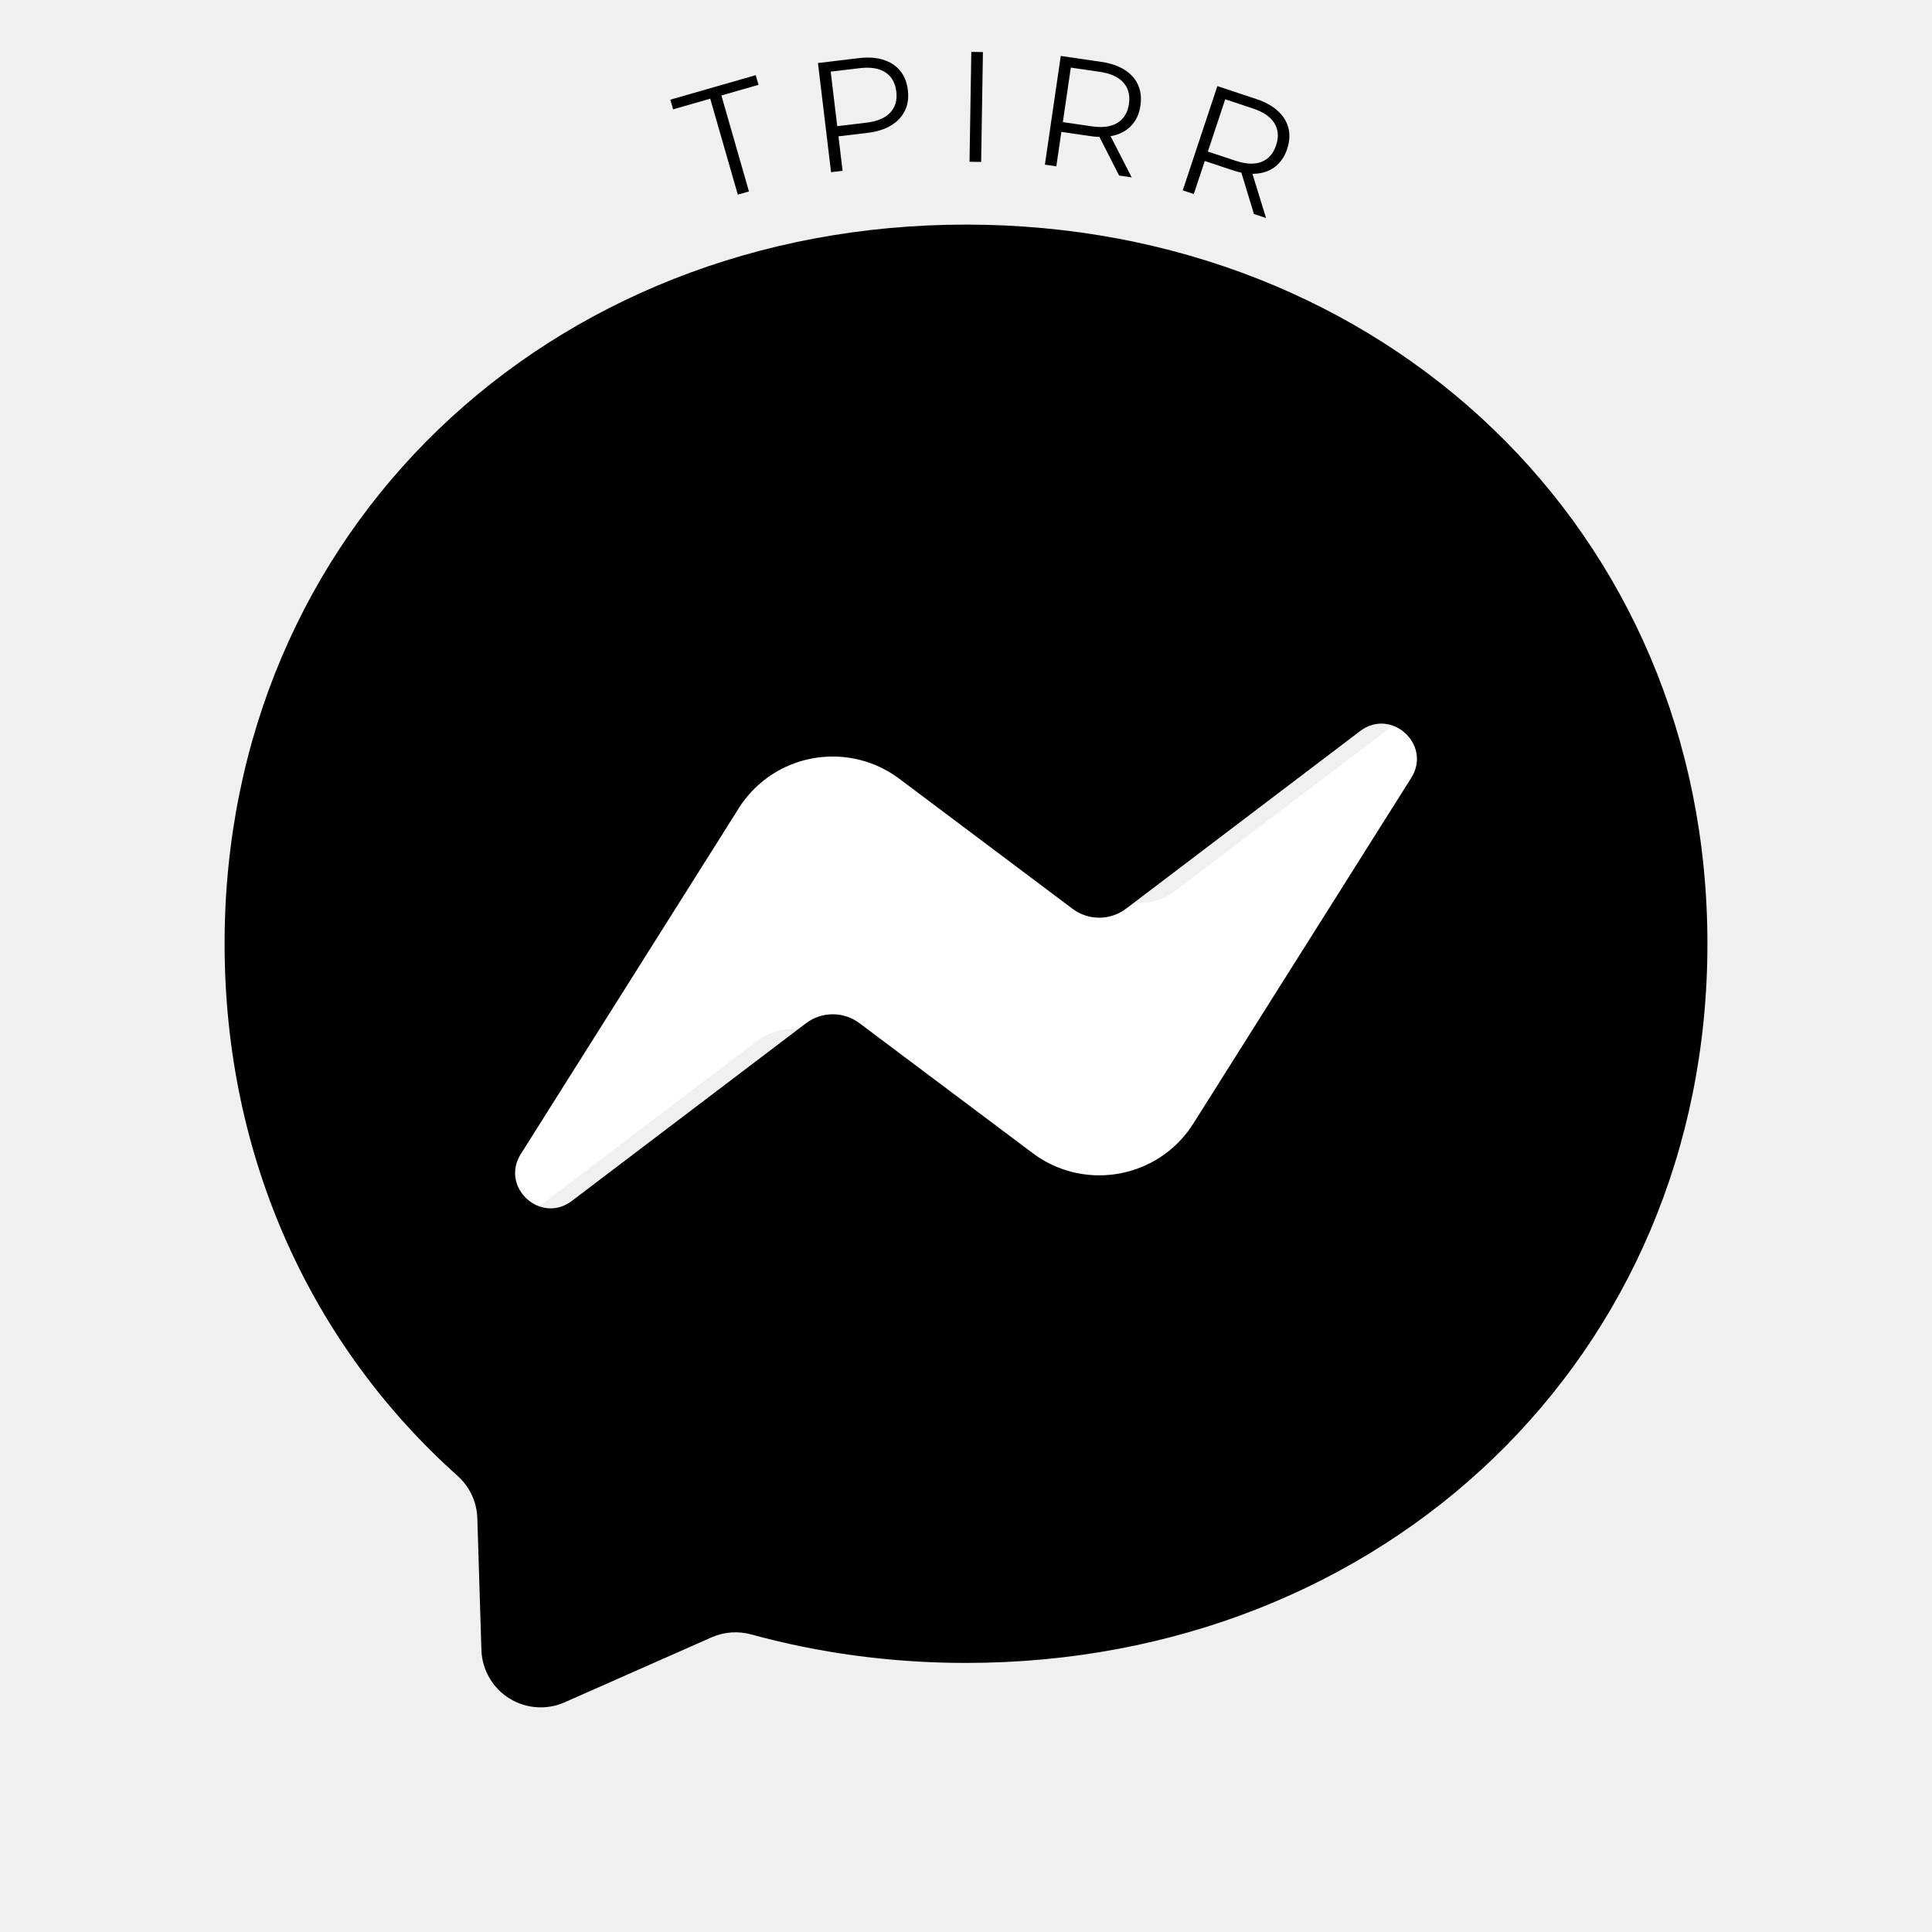
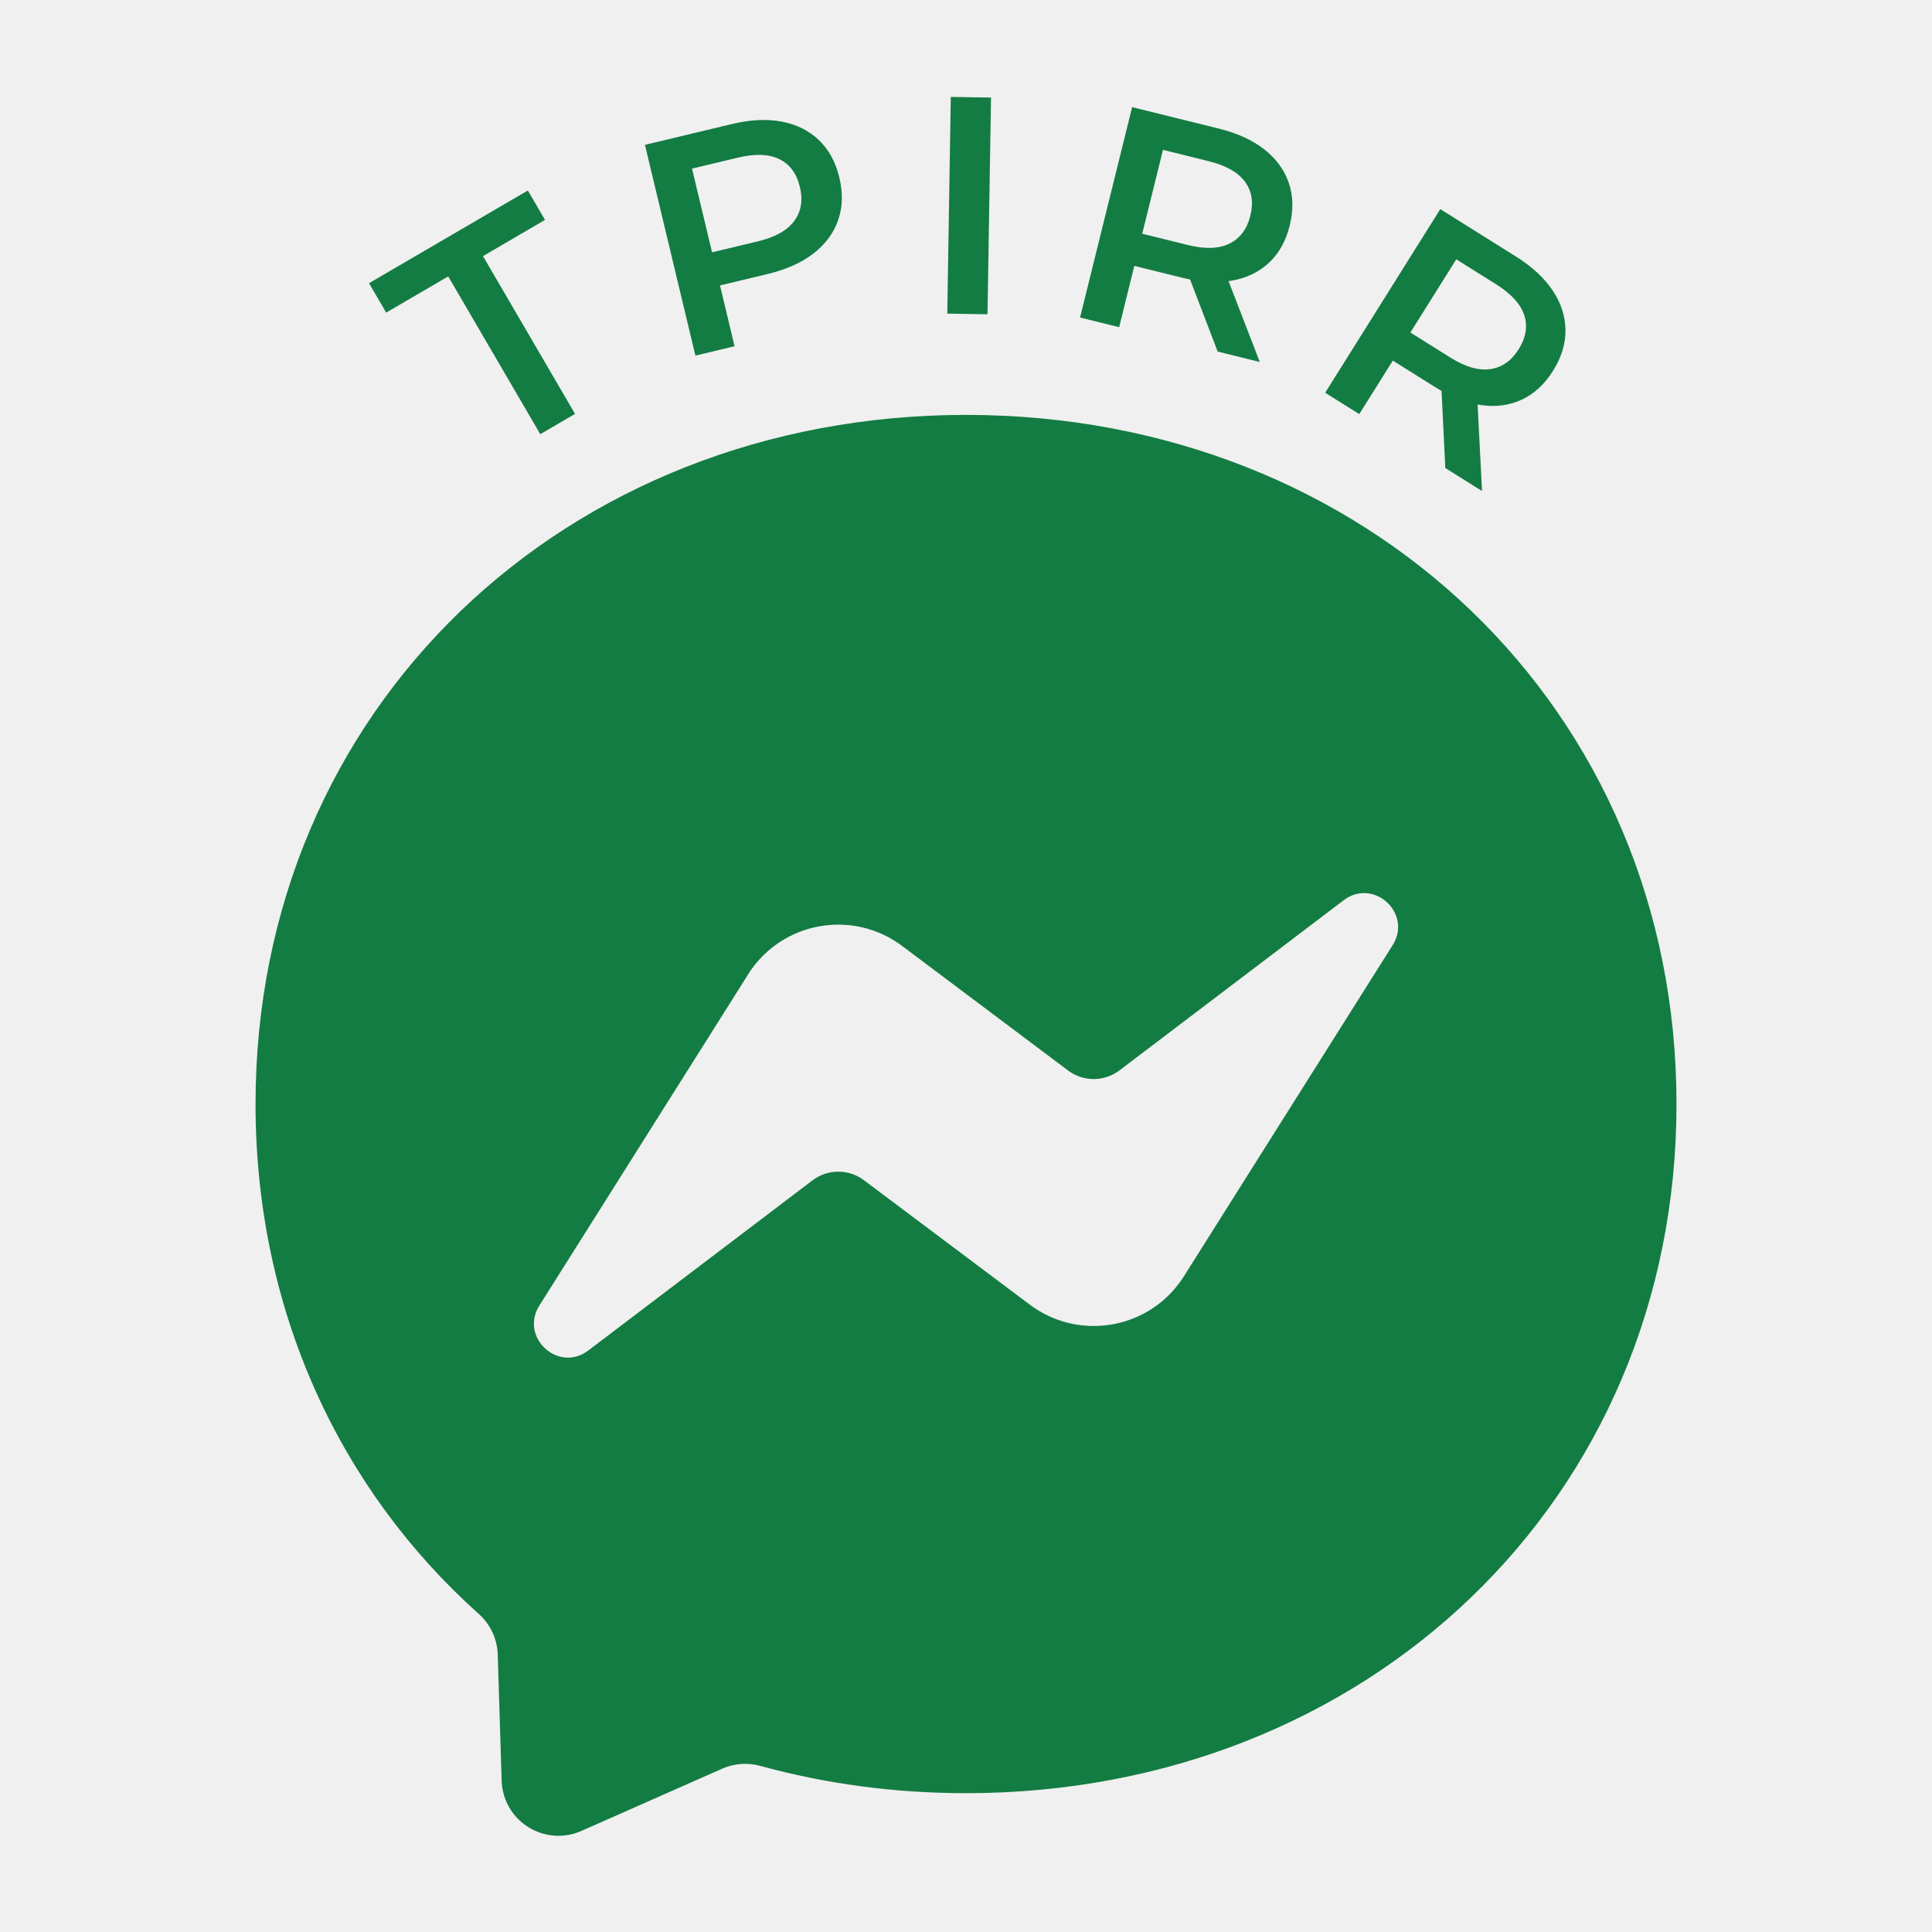
<svg xmlns="http://www.w3.org/2000/svg" id="Layer_1" data-name="Layer 1" version="1.1" viewBox="0 0 800 800">
  <defs>
    <style>
      .cls-1 {
-         fill: #000;
-       }
- 
-       .cls-1, .cls-2 {
+         fill: #137c43;
        stroke-width: 0px;
-       }
- 
-       .cls-2 {
-         fill: #fff;
      }
    </style>
  </defs>
-   <path class="cls-2" d="M612.65,273.25l-126.25,95.8c-8.53,6.48-20.32,6.52-28.9.1l-93.45-70.15c-26.51-19.88-64.12-14.51-84,12.01-.97,1.29-1.89,2.63-2.75,3.99v.05l-117.5,186.4c-11.25,17.9,10.7,38.05,27.55,25.3l126.25-95.8c8.53-6.48,20.32-6.52,28.9-.1l93.45,70.1c26.51,19.88,64.12,14.51,84-12.01.97-1.29,1.89-2.63,2.75-3.99l117.5-186.4c11.3-17.9-10.7-38.05-27.55-25.3Z" />
-   <path class="cls-1" d="M400,93c-172.96,0-307,126.68-307,297.79,0,89.49,36.69,166.85,96.4,220.27,5.03,4.46,8.01,10.78,8.25,17.5l1.69,54.61c.1,3.16.8,6.27,2.08,9.16,5.47,12.41,19.97,18.03,32.38,12.56l60.94-26.94c5.17-2.26,10.95-2.66,16.39-1.15,28.01,7.68,57.79,11.78,88.88,11.78,172.96,0,307-126.68,307-297.79S572.96,93,400,93ZM584.35,322.13l-90.18,143.06c-.66,1.05-1.37,2.07-2.11,3.07-15.26,20.35-44.12,24.47-64.47,9.21l-71.72-53.8c-6.58-4.93-15.63-4.9-22.18.08l-96.9,73.53c-12.93,9.79-29.78-5.68-21.14-19.42l90.18-143.06v-.04c.66-1.05,1.37-2.07,2.11-3.07,15.26-20.35,44.12-24.47,64.47-9.21l71.72,53.84c6.58,4.93,15.63,4.9,22.18-.08l96.9-73.53c12.93-9.79,29.82,5.68,21.14,19.42Z" />
+   <path class="cls-1" d="M400,171.8c-165.74,0-294.19,121.39-294.19,285.36,0,85.76,35.16,159.89,92.38,211.08,4.82,4.27,7.68,10.33,7.91,16.77l1.62,52.33c.09,3.03.77,6.01,1.99,8.78,5.25,11.89,19.14,17.28,31.03,12.03l58.4-25.82c4.95-2.16,10.5-2.55,15.7-1.1,26.84,7.35,55.38,11.29,85.17,11.29,165.74,0,294.19-121.39,294.19-285.36s-128.45-285.36-294.19-285.36ZM576.66,391.38l-86.42,137.09c-.63,1.01-1.31,1.99-2.02,2.94-14.62,19.5-42.28,23.45-61.78,8.83l-68.73-51.56c-6.31-4.72-14.98-4.69-21.26.07l-92.85,70.46c-12.39,9.38-28.54-5.44-20.26-18.61l86.42-137.09v-.04c.63-1.01,1.31-1.99,2.02-2.94,14.62-19.5,42.28-23.45,61.78-8.83l68.73,51.59c6.31,4.72,14.98,4.69,21.26-.07l92.85-70.46c12.39-9.38,28.57,5.44,20.26,18.61Z" />
  <g>
-     <path class="cls-1" d="M305.51,80.59l-11.42-39.73-15.37,4.42-1.15-4,35.36-10.16,1.15,4-15.37,4.42,11.42,39.73-4.62,1.33Z" />
-     <path class="cls-1" d="M344.12,71.28l-5.42-45.18,16.91-2.03c3.83-.46,7.19-.24,10.1.66,2.9.9,5.23,2.41,6.99,4.53,1.76,2.12,2.84,4.82,3.23,8.09.38,3.18-.03,6.02-1.24,8.5-1.21,2.48-3.12,4.51-5.72,6.09-2.6,1.58-5.82,2.6-9.65,3.06l-14.26,1.71,1.86-2.51,1.98,16.52-4.78.57ZM346.96,54.57l-2.41-2.07,14.13-1.69c4.52-.54,7.83-1.93,9.94-4.17,2.11-2.24,2.95-5.14,2.52-8.71-.43-3.61-1.94-6.27-4.52-7.97-2.58-1.7-6.13-2.28-10.65-1.73l-14.13,1.69,1.86-2.51,3.26,27.17Z" />
-     <path class="cls-1" d="M401.46,66.98l.74-45.49,4.81.08-.74,45.49-4.81-.08Z" />
-     <path class="cls-1" d="M432.66,68.19l6.58-45.02,16.85,2.46c3.82.56,7.01,1.65,9.57,3.27s4.42,3.69,5.56,6.2c1.14,2.51,1.48,5.4,1,8.65-.46,3.17-1.6,5.8-3.42,7.88-1.81,2.08-4.18,3.53-7.11,4.35-2.92.82-6.29.95-10.11.39l-14.21-2.08,2.44-1.88-2.41,16.46-4.76-.7ZM439.77,52.81l-1.79-2.56,14.08,2.06c4.5.66,8.07.17,10.69-1.46,2.62-1.63,4.2-4.23,4.72-7.78.53-3.6-.24-6.56-2.28-8.87-2.05-2.31-5.32-3.8-9.83-4.46l-14.08-2.06,2.45-1.94-3.96,27.08ZM463.4,72.69l-9.19-18.03,5.15.75,9.25,18.04-5.21-.76Z" />
-     <path class="cls-1" d="M489.75,78.83l14.34-43.18,16.16,5.37c3.66,1.22,6.61,2.85,8.85,4.89,2.24,2.05,3.71,4.41,4.4,7.08.69,2.67.51,5.57-.52,8.7-1.01,3.04-2.59,5.43-4.74,7.16-2.15,1.73-4.74,2.74-7.76,3.04-3.02.3-6.36-.16-10.02-1.38l-13.63-4.53,2.73-1.42-5.24,15.79-4.57-1.52ZM499.44,64.92l-1.32-2.84,13.51,4.49c4.32,1.43,7.91,1.58,10.78.43,2.87-1.15,4.87-3.43,6-6.84,1.15-3.45.91-6.5-.7-9.14-1.61-2.64-4.58-4.67-8.9-6.1l-13.51-4.49,2.75-1.48-8.62,25.97ZM519.24,88.62l-5.9-19.36,4.94,1.64,5.96,19.38-5-1.66Z" />
+     <path class="cls-1" d="M223.72,179.78l-38.12-65.33-25.69,14.99-7.11-12.18,65.77-38.38,7.11,12.18-25.69,14.99,38.12,65.33-14.39,8.4Z" />
+     <path class="cls-1" d="M287.95,147.25l-20.89-87.27,35.91-8.6c7.73-1.85,14.66-2.19,20.78-1.02,6.12,1.17,11.24,3.73,15.35,7.66,4.11,3.94,6.93,9.11,8.46,15.51,1.53,6.4,1.36,12.29-.52,17.66-1.88,5.37-5.28,9.96-10.21,13.78-4.93,3.82-11.26,6.65-18.99,8.5l-26.93,6.45,5.41-9.34,7.85,32.79-16.21,3.88ZM296.73,112.33l-9.11-6.12,26.18-6.27c7.15-1.71,12.17-4.52,15.06-8.42,2.89-3.9,3.68-8.59,2.36-14.08-1.33-5.57-4.17-9.42-8.5-11.54-4.33-2.13-10.07-2.33-17.22-.62l-26.18,6.27,5.32-9.71,12.09,50.49Z" />
+     <path class="cls-1" d="M392.25,129.86l1.45-89.73,16.66.27-1.46,89.73-16.66-.27Z" />
+     <path class="cls-1" d="M447.23,131.47l21.56-87.11,35.84,8.87c7.71,1.91,14.02,4.79,18.92,8.65,4.9,3.85,8.27,8.48,10.11,13.86,1.84,5.39,1.96,11.27.38,17.66-1.58,6.39-4.43,11.51-8.56,15.38-4.13,3.86-9.25,6.34-15.37,7.42-6.12,1.08-13.04.67-20.76-1.24l-26.88-6.65,9.04-5.56-8.1,32.73-16.18-4ZM471.07,104.49l-5.31-9.5,26.13,6.47c7.13,1.77,12.89,1.56,17.25-.61,4.37-2.18,7.23-6,8.59-11.48,1.38-5.56.63-10.28-2.24-14.16-2.87-3.88-7.87-6.7-15.01-8.47l-26.13-6.47,9.19-6.18-12.48,50.4ZM504.22,145.58l-14.2-37.06,17.3,4.28,14.33,37.09-17.42-4.31Z" />
+     <path class="cls-1" d="M548.73,162.62l47.66-76.03,31.28,19.61c6.73,4.22,11.83,8.93,15.28,14.12,3.45,5.19,5.21,10.63,5.28,16.32.06,5.69-1.65,11.32-5.15,16.9-3.5,5.58-7.81,9.56-12.93,11.94-5.13,2.38-10.77,3.14-16.92,2.25-6.16-.88-12.6-3.43-19.33-7.66l-23.46-14.71,10.32-2.46-17.91,28.57-14.12-8.85ZM579.8,144.42l-2.08-10.68,22.81,14.3c6.23,3.9,11.76,5.5,16.58,4.8,4.83-.7,8.74-3.45,11.74-8.23,3.04-4.85,3.8-9.57,2.29-14.15-1.52-4.58-5.39-8.82-11.62-12.73l-22.81-14.3,10.66-3-27.58,43.99ZM598.47,193.8l-1.93-39.64,15.1,9.46,2.04,39.71-15.21-9.53Z" />
  </g>
</svg>
